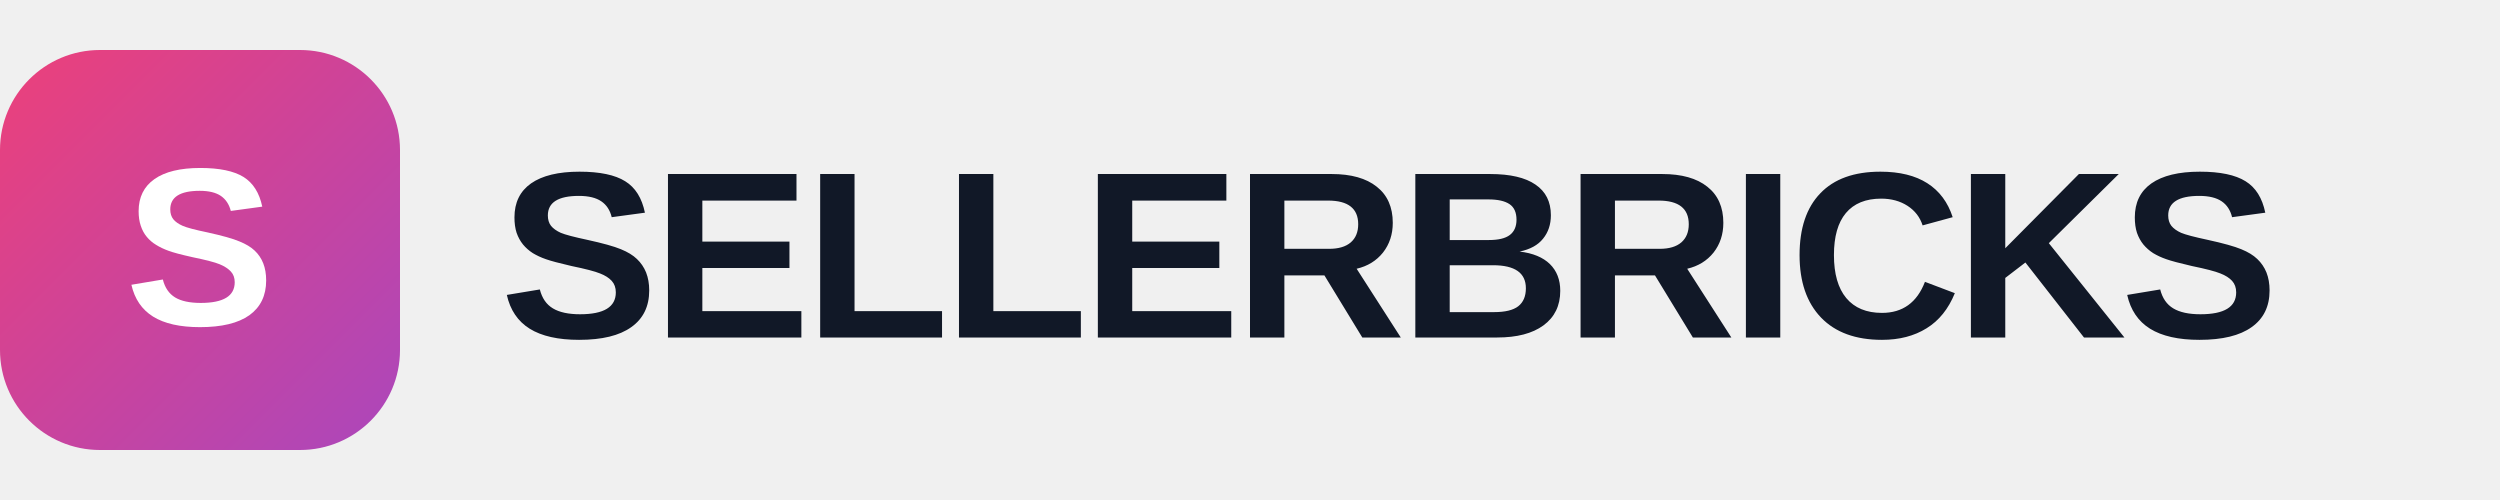
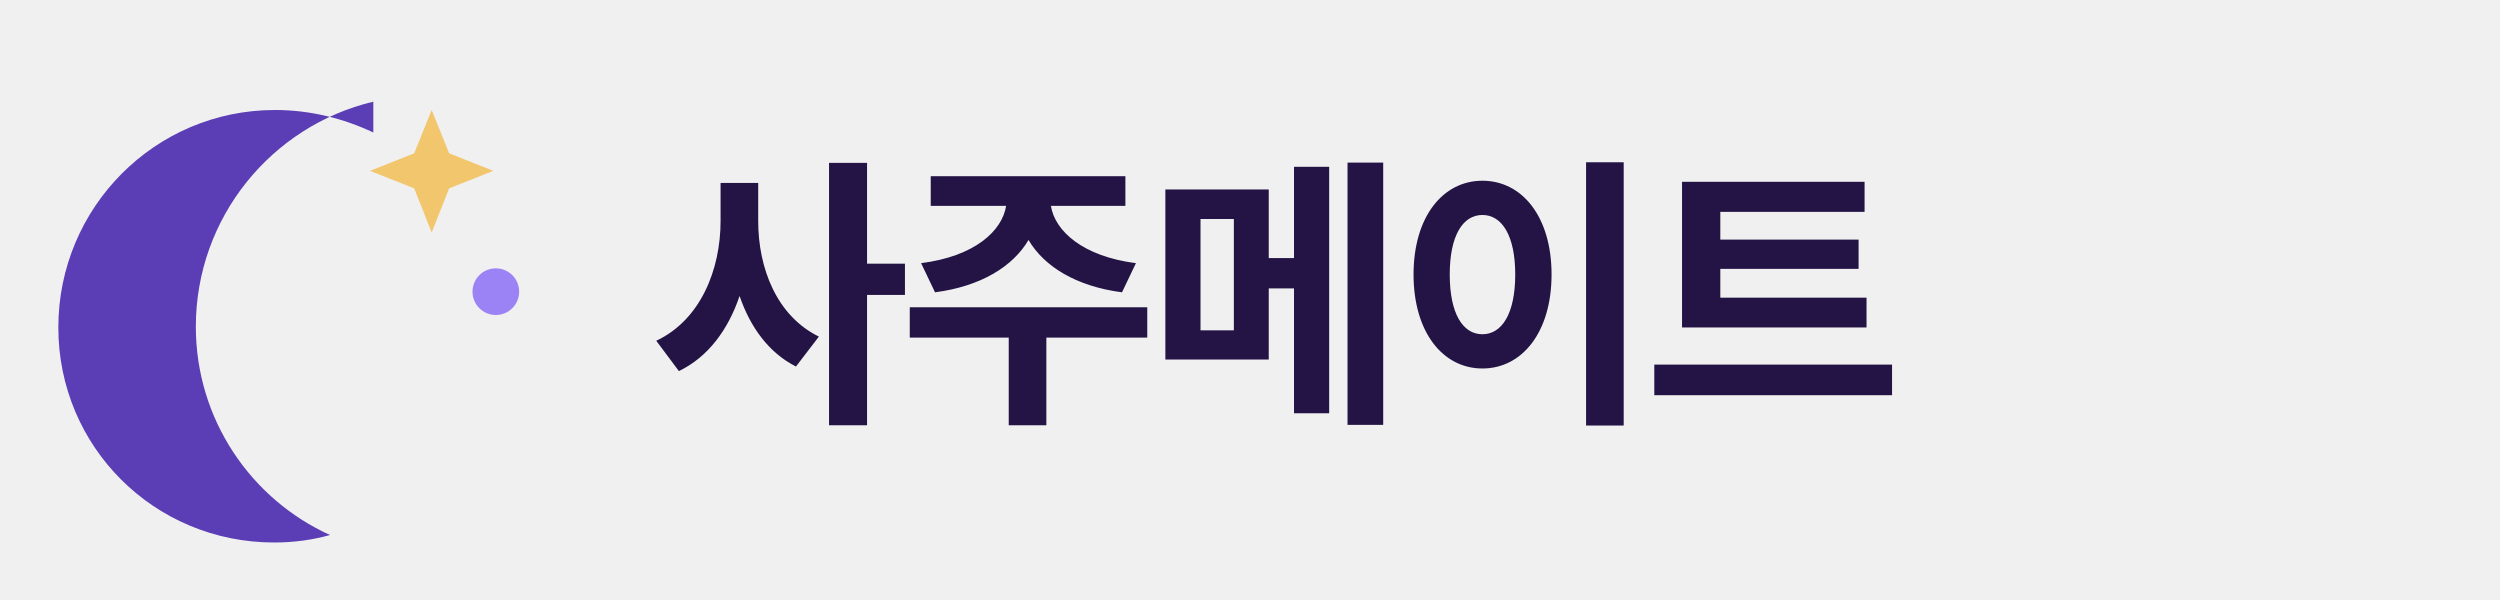
- <svg xmlns="http://www.w3.org/2000/svg" viewBox="0 0 200 40">
-   <defs>
-     <linearGradient id="logoGrad" x1="0%" y1="0%" x2="100%" y2="100%">
-       <stop offset="0%" style="stop-color:#EC407A" />
-       <stop offset="100%" style="stop-color:#AB47BC" />
-     </linearGradient>
-   </defs>
-   <rect x="0" y="4" width="32" height="32" rx="8" fill="url(#logoGrad)" />
-   <text x="16" y="26" text-anchor="middle" fill="white" font-family="Arial, sans-serif" font-weight="bold" font-size="18">S</text>
-   <text x="40" y="27" fill="#111827" font-family="'Helvetica Neue', Arial, sans-serif" font-weight="900" font-size="19" letter-spacing="-0.5">SELLERBRICKS</text>
+ <svg xmlns="http://www.w3.org/2000/svg" viewBox="0 0 300 72" role="img" aria-label="사주메이트">
+   <g transform="translate(4 4)">
+     <path d="M40.8 8.2c-12.2 2.9-21.3 13.9-21.3 27 0 11.1 6.6 20.7 16.1 25-2.1.6-4.4.9-6.7.9C14.5 61.1 3 49.6 3 35.3 3 20.9 14.6 9.2 29 9.2c4.2 0 8.2 1 11.8 2.7V8.2Z" fill="#5B3DB5" />
+     <path d="m47.8 9.2 2.1 5.2 5.3 2.1-5.3 2.1-2.1 5.3-2.1-5.3-5.3-2.1 5.3-2.1 2.1-5.2Z" fill="#F2C66D" />
+     <circle cx="55.5" cy="31" r="2.8" fill="#9B83F5" />
+   </g>
+   <text x="78" y="48" fill="#241445" font-size="34" font-weight="800" letter-spacing="-1.5" font-family="Pretendard, Noto Sans KR, sans-serif">사주메이트</text>
</svg>
